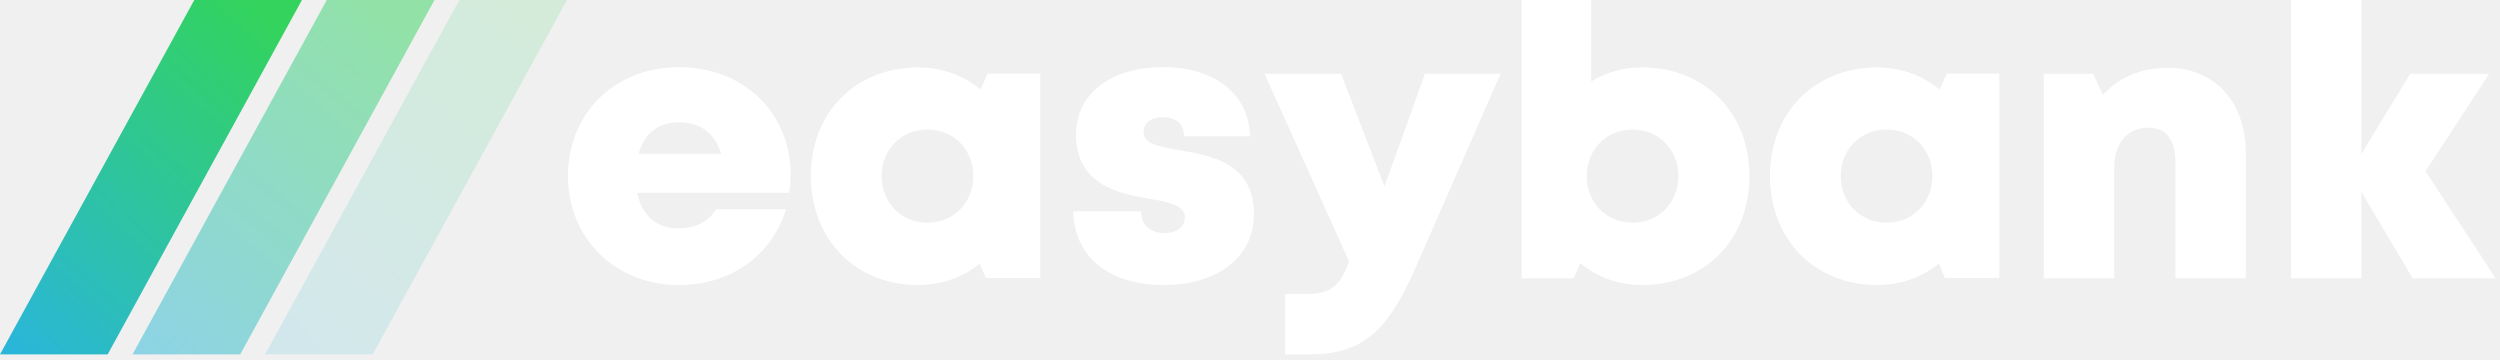
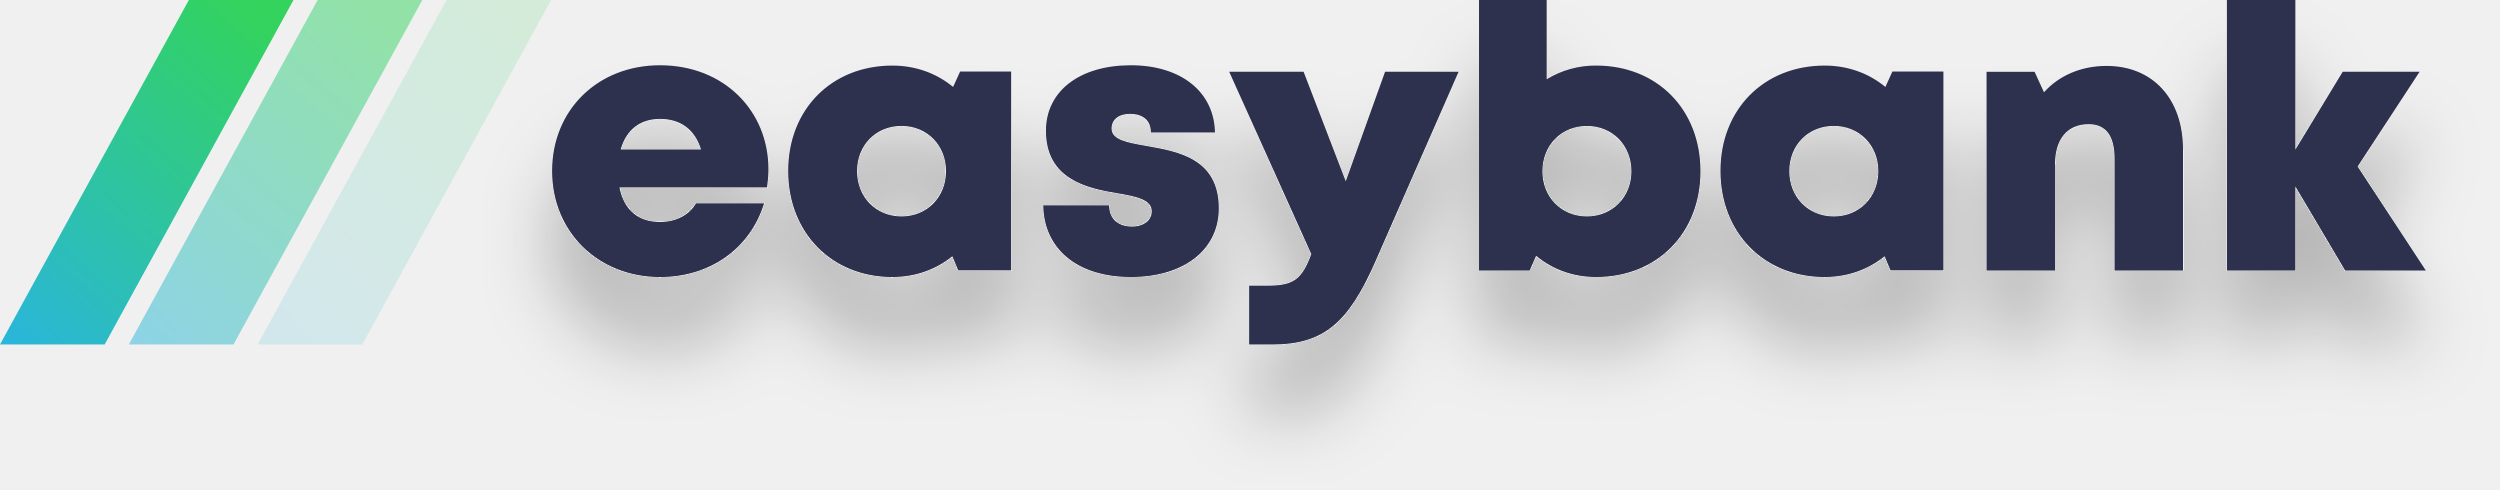
- <svg xmlns="http://www.w3.org/2000/svg" width="139" height="20" fill="none">
-   <path fill="#fff" fill-rule="evenodd" d="M91.295 15.846c3.5 0 5.973-2.515 5.973-6.048S94.796 3.75 91.295 3.75a5.332 5.332 0 0 0-2.825.784V0H84.6v15.474h2.897l.37-.844c.923.771 2.102 1.216 3.428 1.216Zm-26.605 0c3.021 0 5.026-1.554 5.026-3.93 0-2.834-2.307-3.243-4.091-3.56l-.092-.015-.023-.004c-1.07-.191-1.927-.344-1.927-.986 0-.527.422-.838 1.05-.838.71 0 1.197.337 1.197 1.063h3.667c-.044-2.303-1.92-3.843-4.816-3.843-2.912 0-4.854 1.47-4.854 3.75 0 2.757 2.337 3.289 4.1 3.574 1.092.181 1.952.368 1.952 1.024 0 .587-.543.88-1.116.88-.742 0-1.32-.383-1.32-1.215h-3.77c.036 2.464 1.919 4.1 5.017 4.1Zm-20.984-4.215c-.8 2.595-3.1 4.216-5.952 4.216-3.547 0-6.175-2.593-6.175-6.066 0-3.485 2.607-6.048 6.175-6.048 3.664 0 6.202 2.614 6.201 5.95 0 .342-.03.684-.08 1.036h-8.442c.256 1.304 1.084 1.978 2.32 1.978.916 0 1.68-.4 2.056-1.066h3.897Zm-8.204-3.08h4.596c-.344-1.137-1.163-1.75-2.344-1.75-1.142 0-1.935.62-2.252 1.75Zm15.542 7.295c1.32 0 2.5-.434 3.43-1.188l.336.804h3.027V4.093h-2.919l-.4.88c-.94-.775-2.135-1.222-3.474-1.222-3.476 0-5.961 2.505-5.961 6.026 0 3.533 2.485 6.07 5.961 6.07Zm-2.021-6.06c0 1.485 1.078 2.593 2.545 2.593 1.466 0 2.544-1.108 2.544-2.593 0-1.475-1.078-2.583-2.544-2.583-1.476 0-2.545 1.108-2.545 2.583Zm29.645 5.182c-1.533 3.48-2.942 4.736-5.877 4.736h-1.34v-3.365h1.076c1.498 0 1.95-.39 2.48-1.804L70.31 4.104h4.255l2.412 6.263 2.249-6.263h4.206l-4.764 10.863Zm9.559-5.17c0 1.473 1.078 2.58 2.544 2.58 1.458 0 2.545-1.107 2.545-2.58 0-1.485-1.078-2.593-2.544-2.593-1.467 0-2.545 1.108-2.545 2.593Zm16.143 6.048c1.321 0 2.5-.434 3.431-1.188l.335.804h3.027V4.093h-2.918l-.401.88c-.939-.775-2.135-1.222-3.474-1.222-3.476 0-5.96 2.505-5.96 6.026 0 3.533 2.484 6.07 5.96 6.07Zm-2.021-6.06c0 1.485 1.078 2.593 2.545 2.593 1.467 0 2.545-1.108 2.545-2.593 0-1.475-1.078-2.583-2.545-2.583-1.476 0-2.545 1.108-2.545 2.583Zm15.197 5.688V9.403c0-1.447.703-2.3 1.924-2.3.986 0 1.483.657 1.483 1.98v6.39h3.915V8.543c0-2.897-1.734-4.773-4.374-4.773-1.47 0-2.732.565-3.578 1.508l-.538-1.172h-2.747v11.369h3.915Zm13.749-4.808v4.808h-3.916V0h3.916v8.559l2.708-4.454h4.397l-3.543 5.419 3.902 5.95h-4.616l-2.848-4.808Z" clip-rule="evenodd" />
-   <path fill="url(#a)" fill-rule="evenodd" d="M10.803 0 0 19.704h5.986L16.788 0h-5.986Z" clip-rule="evenodd" />
-   <path fill="url(#b)" fill-rule="evenodd" d="M18.17 0 7.369 19.704h5.986L24.157 0h-5.986Z" clip-rule="evenodd" opacity=".5" />
-   <path fill="url(#c)" fill-rule="evenodd" d="M25.54 0 14.736 19.704h5.986L31.525 0H25.54Z" clip-rule="evenodd" opacity=".15" />
+ <svg xmlns="http://www.w3.org/2000/svg" width="143" height="28" fill="none">
+   <g filter="url(#a)">
+     <path fill="#2D314D" fill-rule="evenodd" d="M91.295 15.846c3.5 0 5.973-2.515 5.973-6.048S94.796 3.75 91.295 3.75a5.332 5.332 0 0 0-2.825.784V0H84.6v15.474h2.897l.37-.844c.923.771 2.102 1.216 3.428 1.216Zm-26.605 0c3.021 0 5.026-1.554 5.026-3.93 0-2.834-2.307-3.243-4.091-3.56l-.092-.015-.023-.004c-1.07-.191-1.927-.344-1.927-.986 0-.527.422-.838 1.05-.838.71 0 1.197.337 1.197 1.063h3.667c-.044-2.303-1.92-3.843-4.816-3.843-2.912 0-4.854 1.47-4.854 3.75 0 2.757 2.337 3.289 4.1 3.574 1.092.181 1.952.368 1.952 1.024 0 .587-.543.88-1.116.88-.742 0-1.32-.383-1.32-1.215h-3.77c.036 2.464 1.919 4.1 5.017 4.1Zm-20.984-4.215c-.8 2.595-3.1 4.216-5.952 4.216-3.547 0-6.175-2.593-6.175-6.066 0-3.485 2.607-6.048 6.175-6.048 3.664 0 6.202 2.614 6.201 5.95 0 .342-.03.684-.08 1.036h-8.442c.256 1.304 1.084 1.978 2.32 1.978.916 0 1.68-.4 2.056-1.066h3.897Zm-8.204-3.08h4.596c-.344-1.137-1.163-1.75-2.344-1.75-1.142 0-1.935.62-2.252 1.75Zm15.542 7.295c1.32 0 2.5-.434 3.43-1.188l.336.804h3.027V4.093h-2.919l-.4.88c-.94-.775-2.135-1.222-3.474-1.222-3.476 0-5.961 2.505-5.961 6.026 0 3.533 2.485 6.07 5.961 6.07Zm-2.021-6.06c0 1.485 1.078 2.593 2.545 2.593 1.466 0 2.544-1.108 2.544-2.593 0-1.475-1.078-2.583-2.544-2.583-1.476 0-2.545 1.108-2.545 2.583Zm29.645 5.182c-1.533 3.48-2.942 4.736-5.877 4.736h-1.34v-3.365h1.076c1.498 0 1.95-.39 2.48-1.804L70.31 4.104h4.255l2.412 6.263 2.249-6.263h4.206l-4.764 10.863Zm9.559-5.17c0 1.473 1.078 2.58 2.544 2.58 1.458 0 2.545-1.107 2.545-2.58 0-1.485-1.078-2.593-2.544-2.593-1.467 0-2.545 1.108-2.545 2.593Zm16.143 6.048c1.321 0 2.5-.434 3.431-1.188l.335.804h3.027V4.093h-2.918l-.401.88c-.939-.775-2.135-1.222-3.474-1.222-3.476 0-5.96 2.505-5.96 6.026 0 3.533 2.484 6.07 5.96 6.07Zm-2.021-6.06c0 1.485 1.078 2.593 2.545 2.593 1.467 0 2.545-1.108 2.545-2.593 0-1.475-1.078-2.583-2.545-2.583-1.476 0-2.545 1.108-2.545 2.583Zm15.197 5.688V9.403c0-1.447.703-2.3 1.924-2.3.986 0 1.483.657 1.483 1.98v6.39h3.915V8.543c0-2.897-1.734-4.773-4.374-4.773-1.47 0-2.732.565-3.578 1.508l-.538-1.172h-2.747v11.369h3.915Zm13.749-4.808v4.808h-3.916V0h3.916v8.559l2.708-4.454h4.397l-3.543 5.419 3.902 5.95h-4.616l-2.848-4.808Z" clip-rule="evenodd" />
+   </g>
+   <g fill-rule="evenodd" clip-rule="evenodd">
+     <path fill="url(#b)" d="M10.803 0 0 19.704h5.986L16.788 0h-5.986Z" />
+     <path fill="url(#c)" d="M18.17 0 7.369 19.704h5.986L24.157 0h-5.986Z" opacity=".5" />
+     <path fill="url(#d)" d="M25.54 0 14.736 19.704h5.986L31.525 0H25.54Z" opacity=".15" />
+   </g>
  <defs>
-     <linearGradient id="a" x1="5.133" x2="-10.195" y1="-7.422" y2="9.913" gradientUnits="userSpaceOnUse">
+     <linearGradient id="b" x1="5.133" x2="-10.195" y1="-7.422" y2="9.913" gradientUnits="userSpaceOnUse">
      <stop stop-color="#33D35E" />
      <stop offset="1" stop-color="#2AB6D9" />
    </linearGradient>
-     <linearGradient id="b" x1="12.501" x2="-2.826" y1="-7.422" y2="9.913" gradientUnits="userSpaceOnUse">
+     <linearGradient id="c" x1="12.501" x2="-2.826" y1="-7.422" y2="9.913" gradientUnits="userSpaceOnUse">
      <stop stop-color="#33D35E" />
      <stop offset="1" stop-color="#2AB6D9" />
    </linearGradient>
-     <linearGradient id="c" x1="19.869" x2="4.542" y1="-7.422" y2="9.913" gradientUnits="userSpaceOnUse">
+     <linearGradient id="d" x1="19.869" x2="4.542" y1="-7.422" y2="9.913" gradientUnits="userSpaceOnUse">
      <stop stop-color="#33D35E" />
      <stop offset="1" stop-color="#2AB6D9" />
    </linearGradient>
+     <filter id="a" width="115.18" height="27.704" x="27.579" y="0" color-interpolation-filters="sRGB" filterUnits="userSpaceOnUse">
+       <feFlood flood-opacity="0" result="BackgroundImageFix" />
+       <feColorMatrix in="SourceAlpha" result="hardAlpha" values="0 0 0 0 0 0 0 0 0 0 0 0 0 0 0 0 0 0 127 0" />
+       <feOffset dy="4" />
+       <feGaussianBlur stdDeviation="2" />
+       <feComposite in2="hardAlpha" operator="out" />
+       <feColorMatrix values="0 0 0 0 0 0 0 0 0 0 0 0 0 0 0 0 0 0 0.25 0" />
+       <feBlend in2="BackgroundImageFix" result="effect1_dropShadow_0_1269" />
+       <feBlend in="SourceGraphic" in2="effect1_dropShadow_0_1269" result="shape" />
+     </filter>
  </defs>
</svg>
